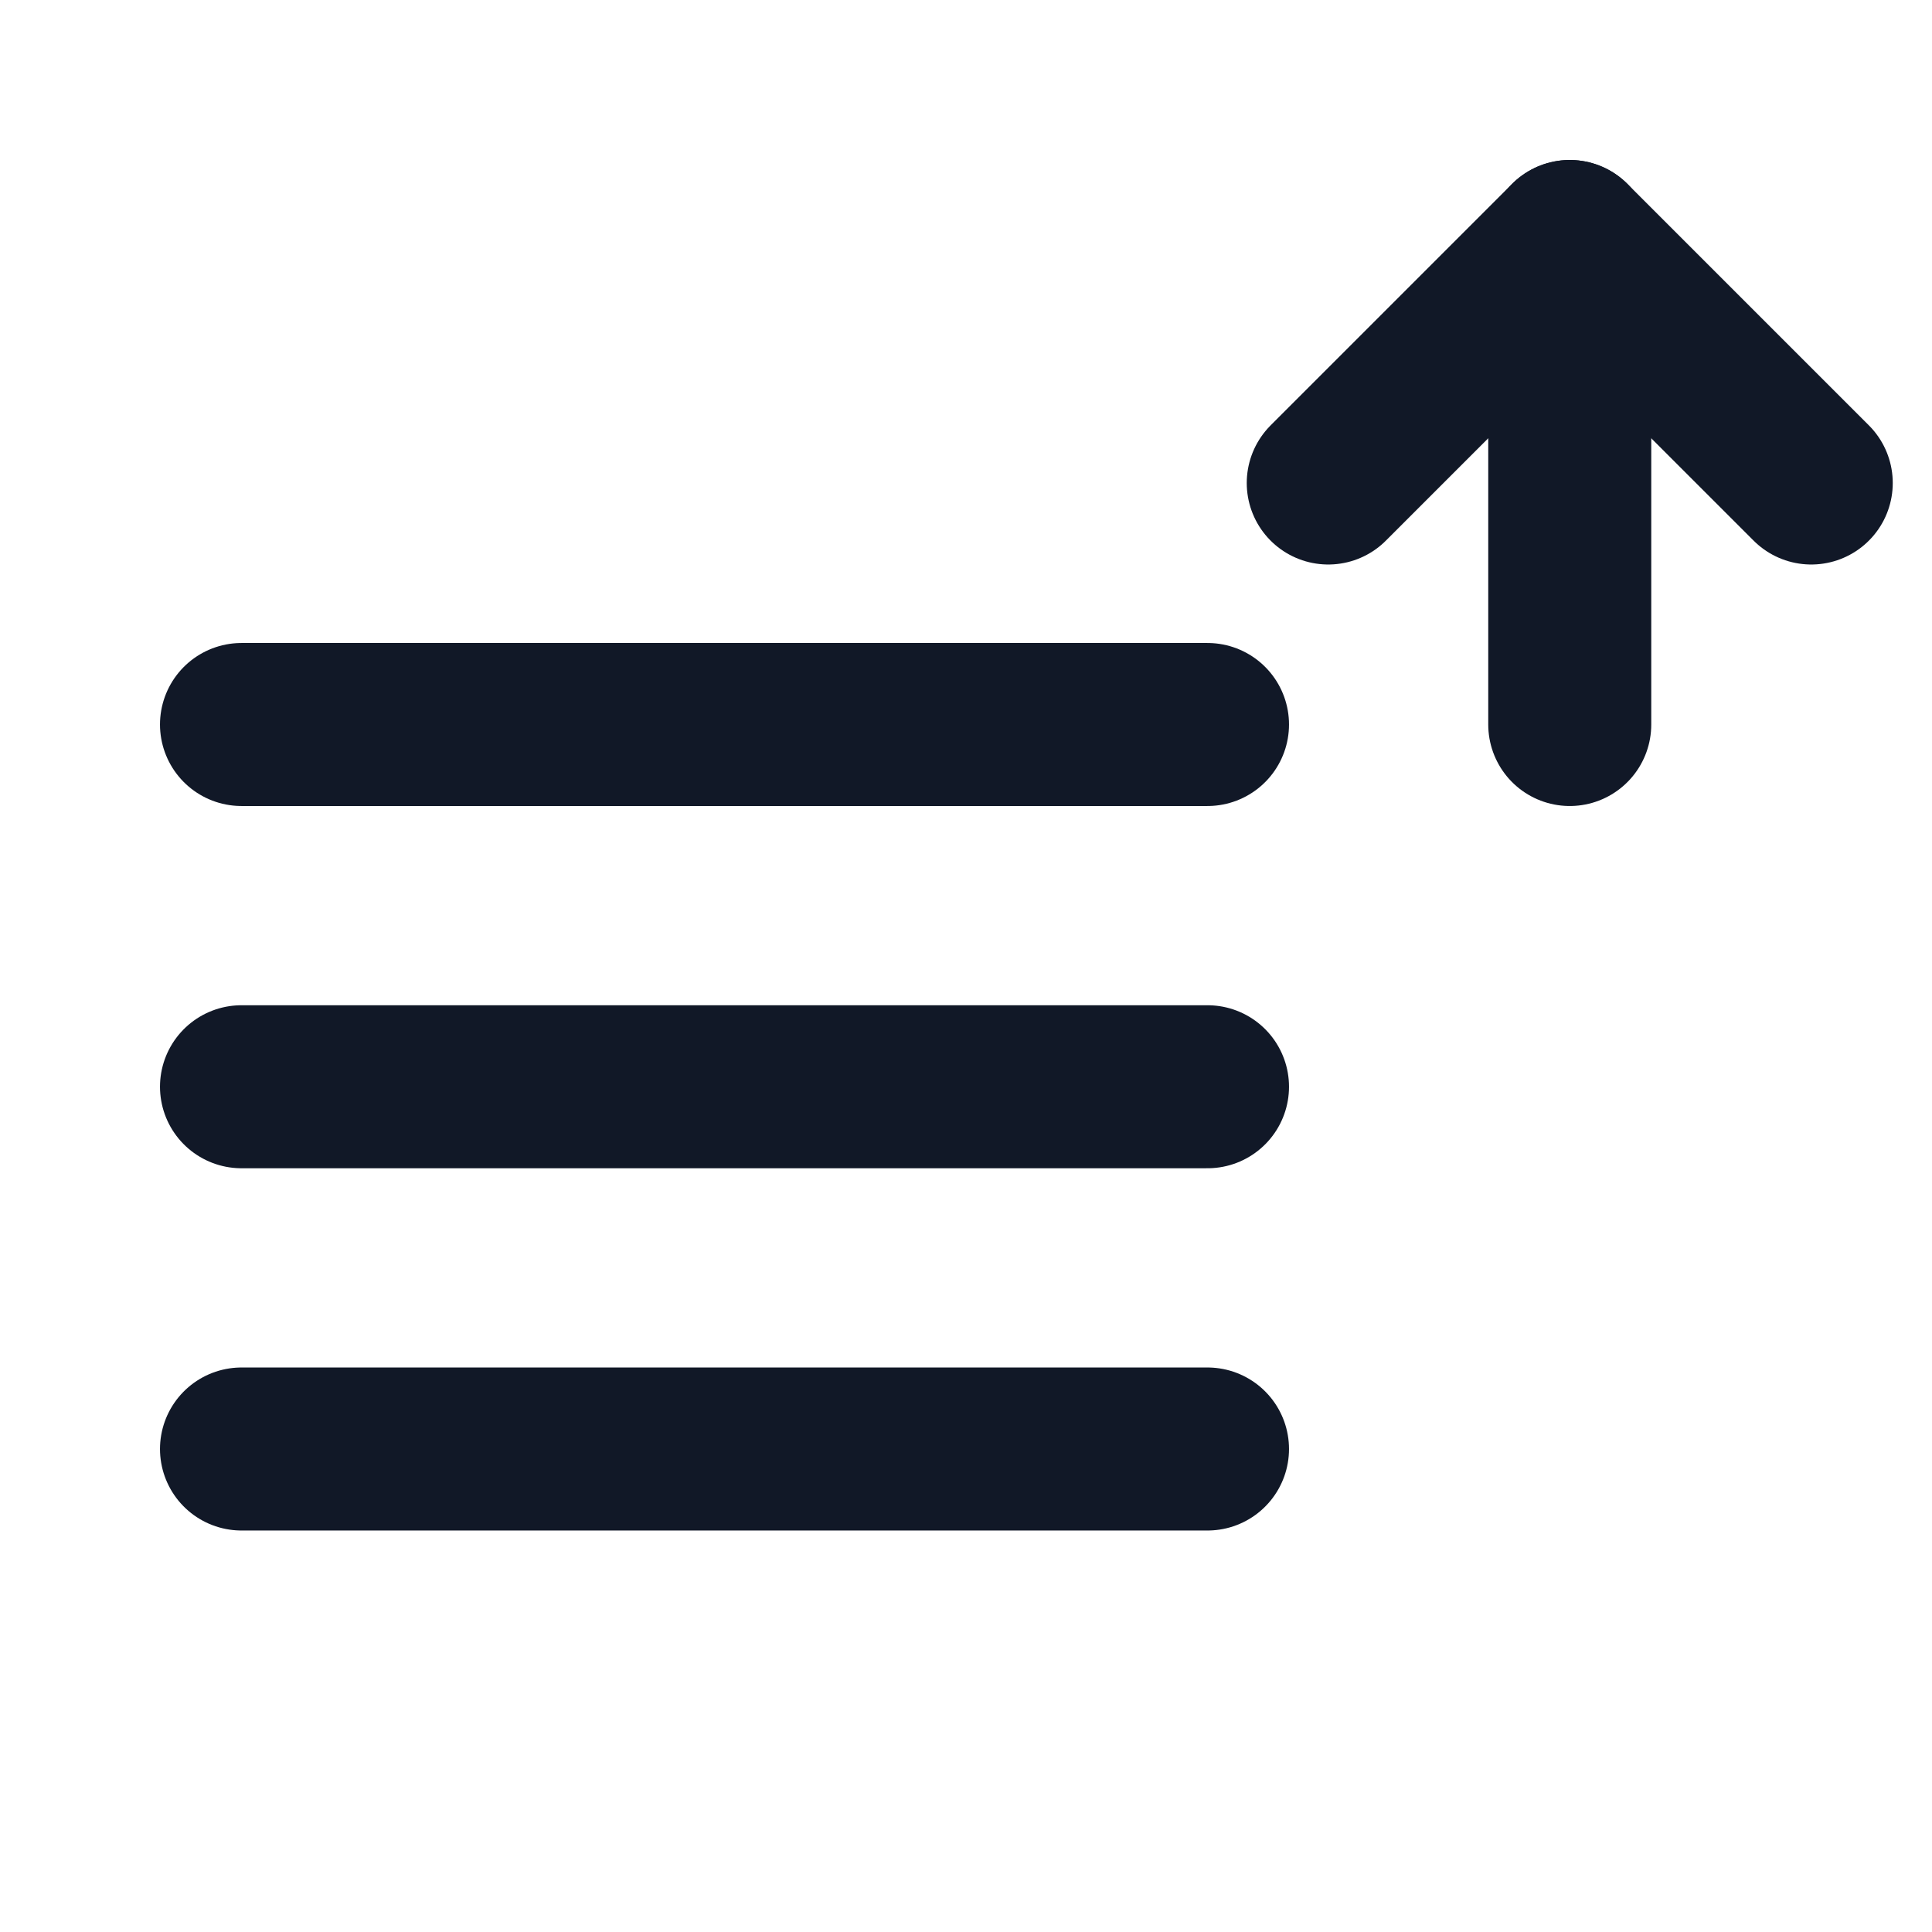
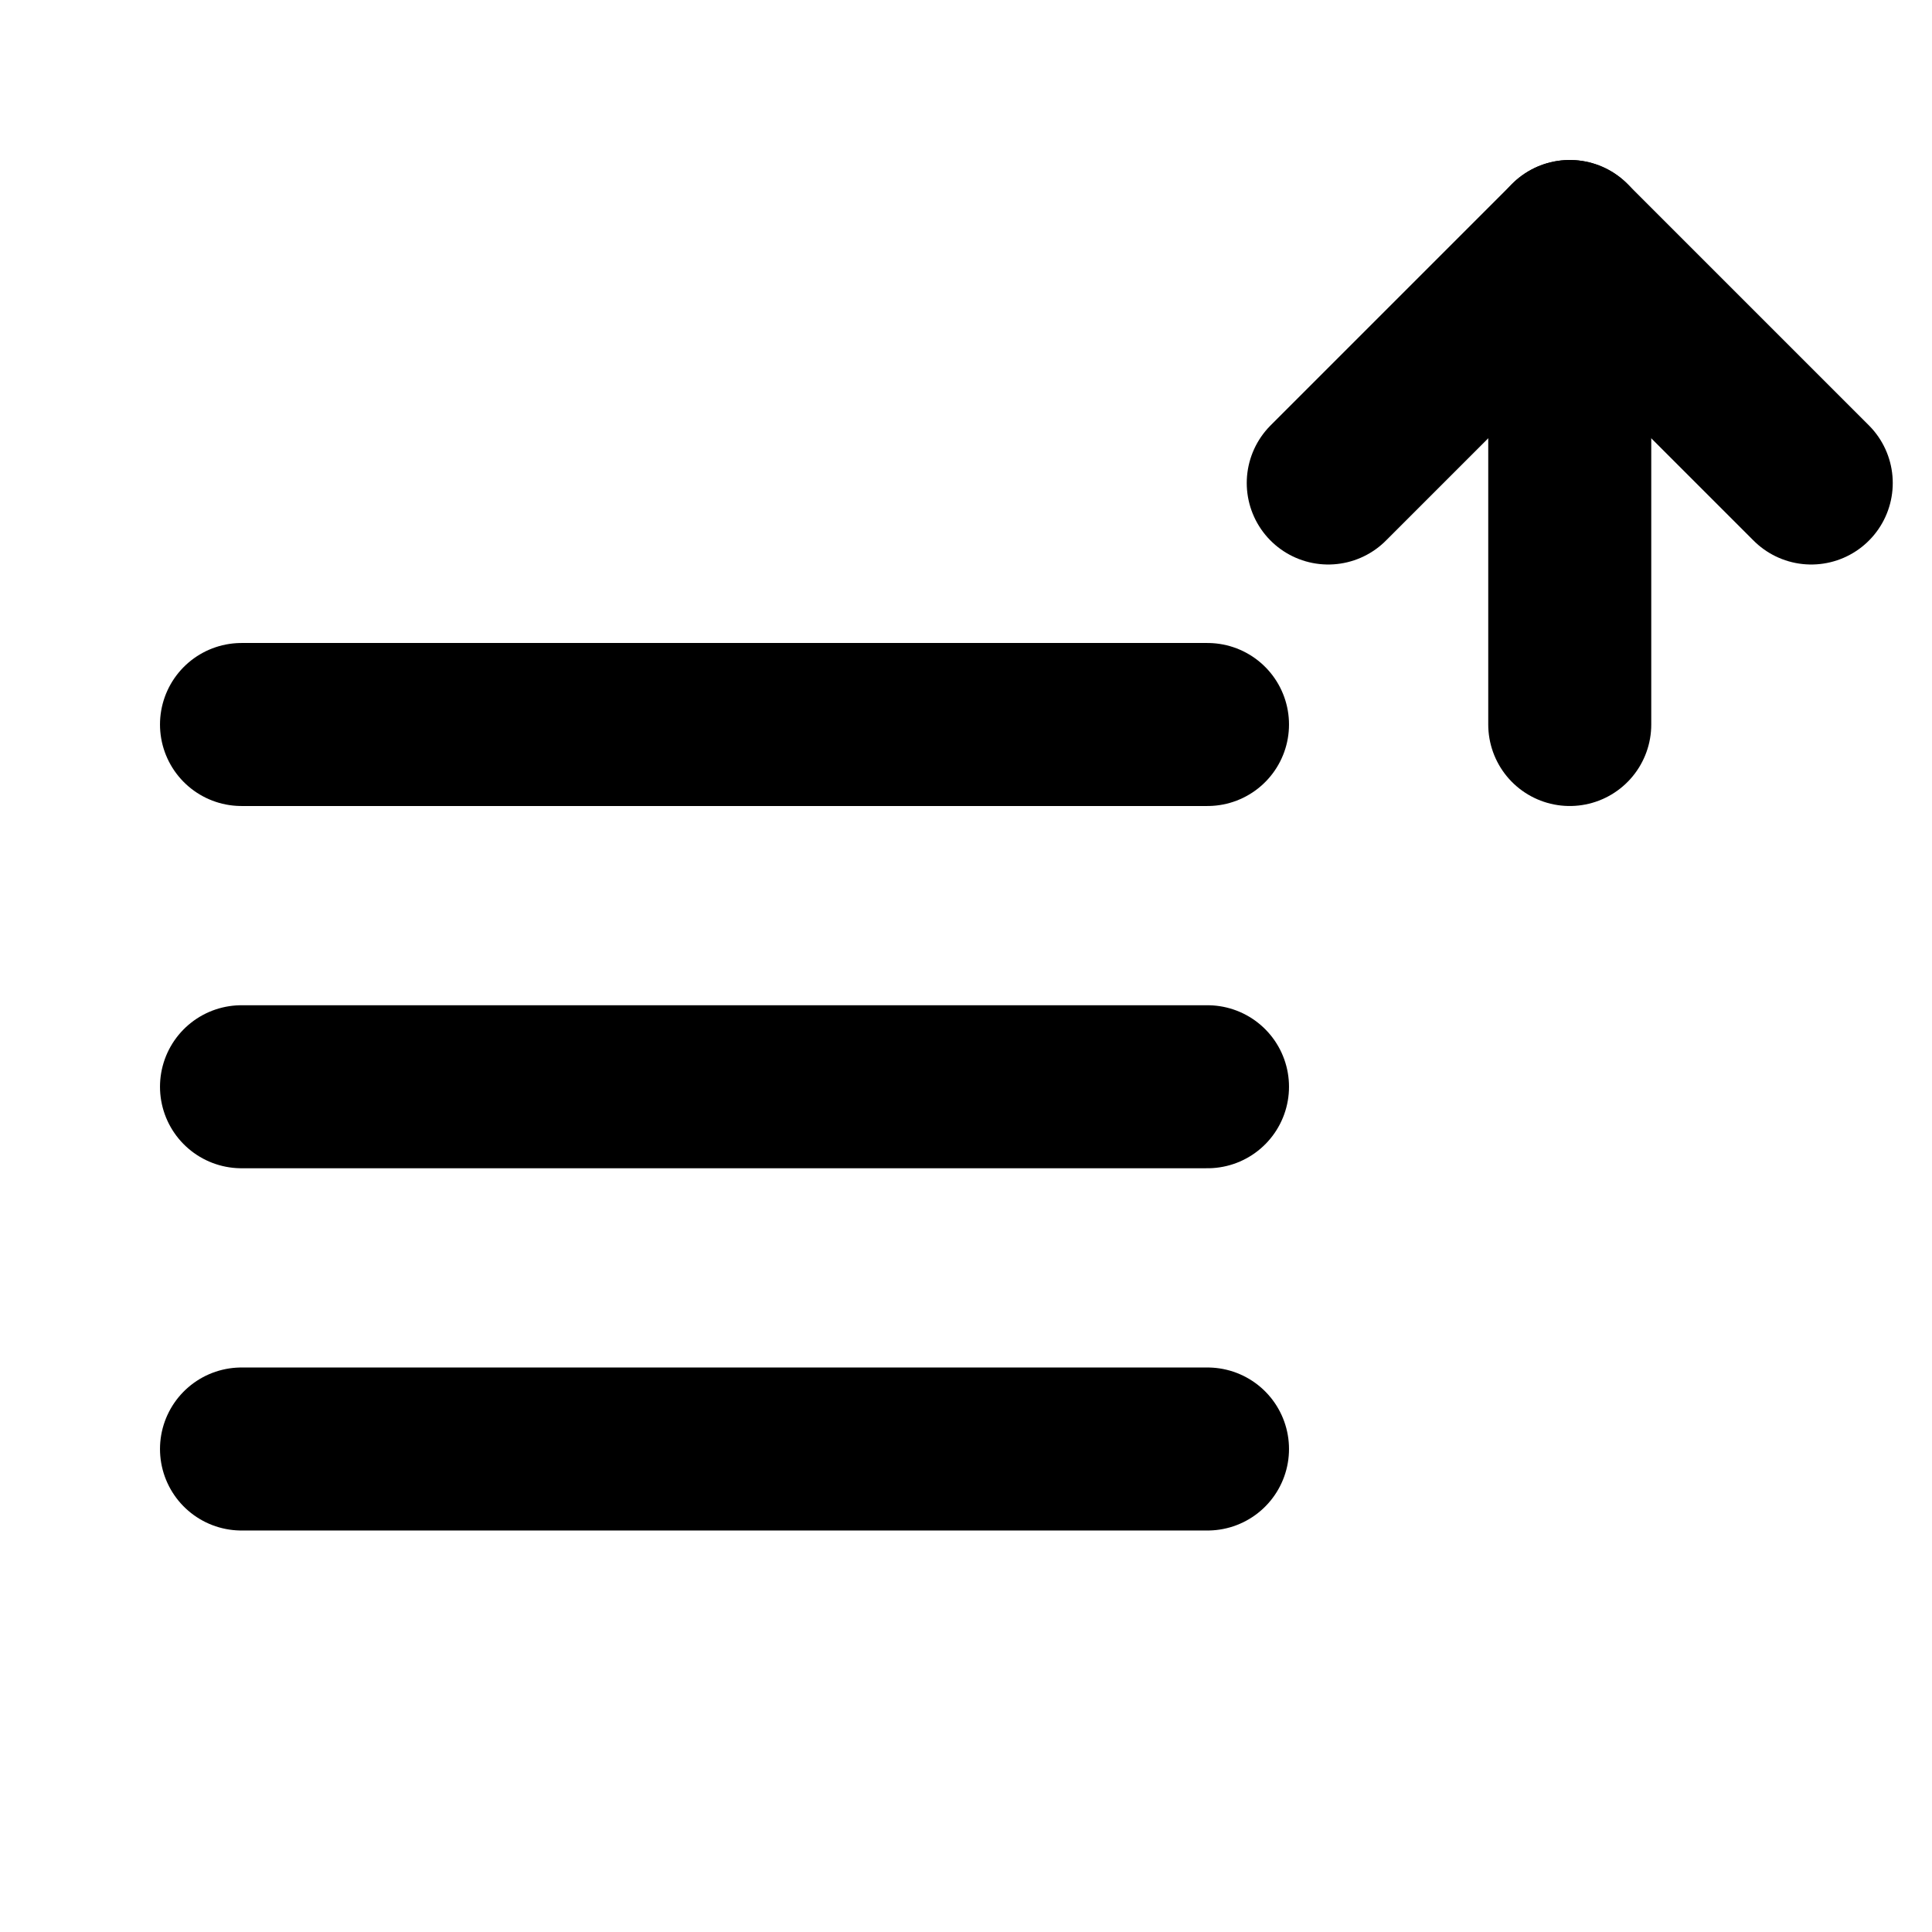
<svg xmlns="http://www.w3.org/2000/svg" viewBox="0 0 16 16" width="16" height="16" fill="none">
-   <g stroke="#111827" stroke-width="1.35" stroke-linecap="round" stroke-linejoin="round">
+   <g stroke="currentColor" stroke-width="1.35" stroke-linecap="round" stroke-linejoin="round">
    <path d="M2 6h8M2 9h8M2 12h8" />
    <path d="M13 6V2" />
    <path d="M11 4l2-2 2 2" />
  </g>
</svg>
